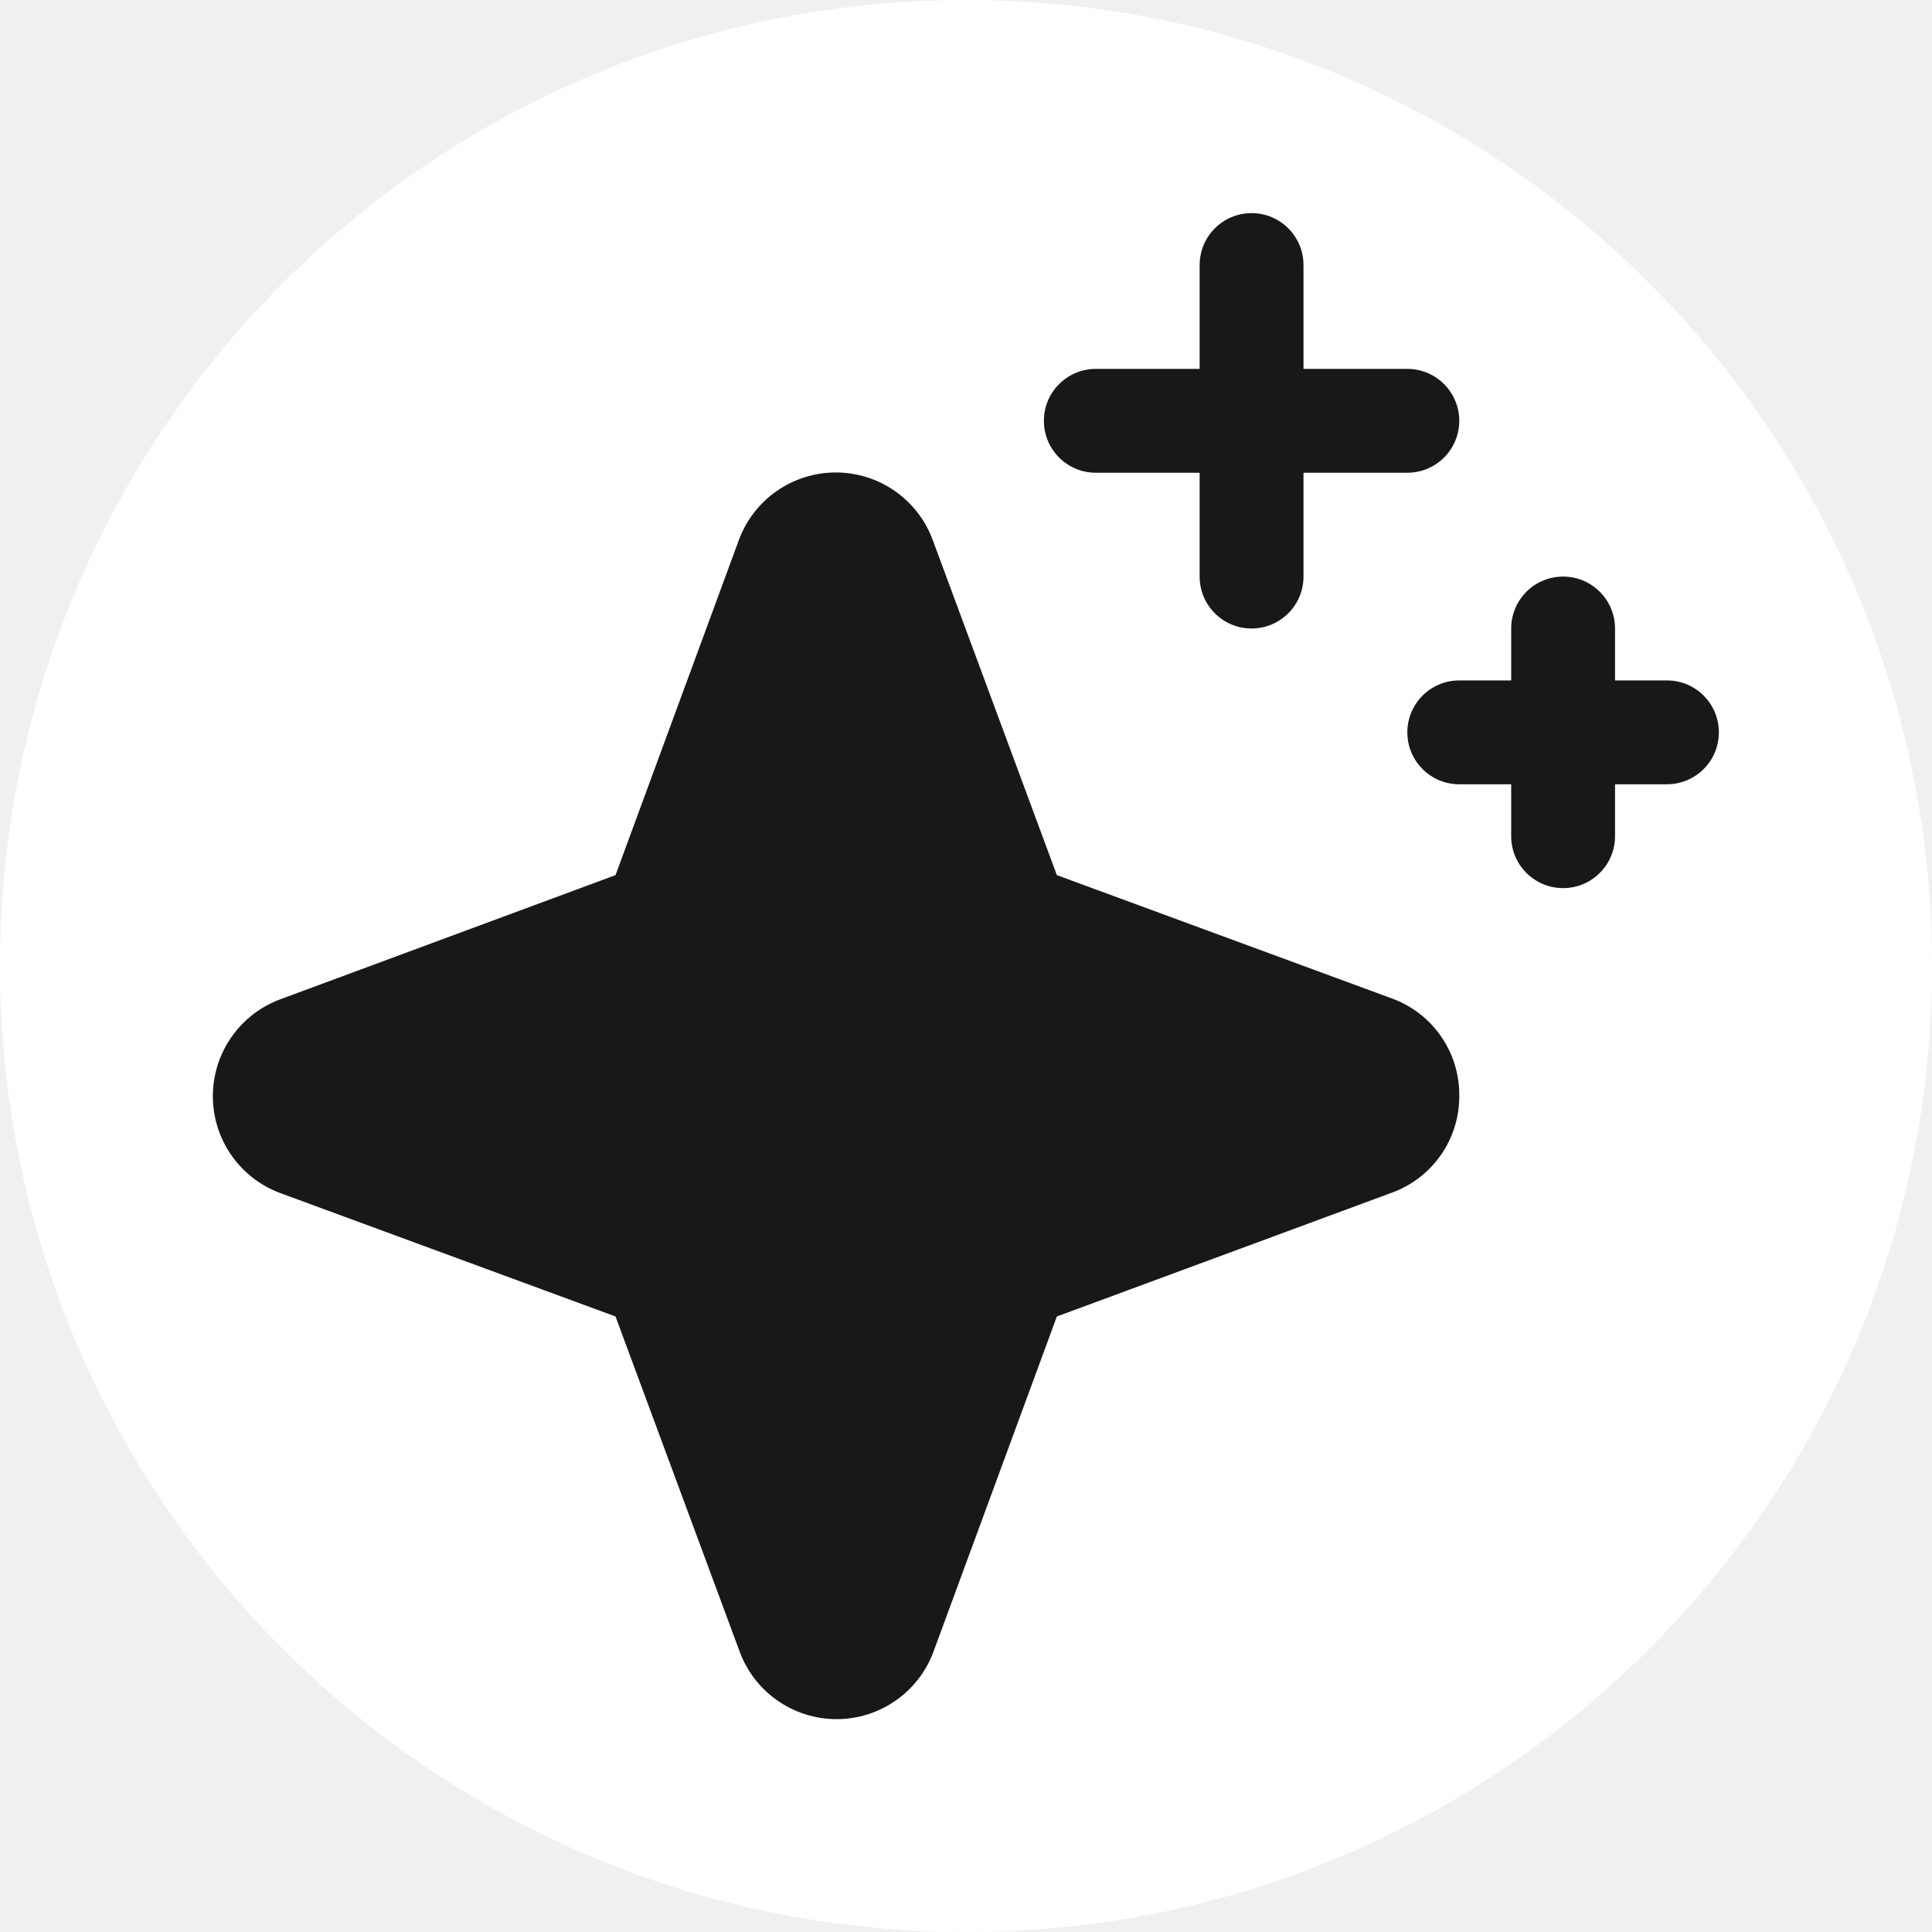
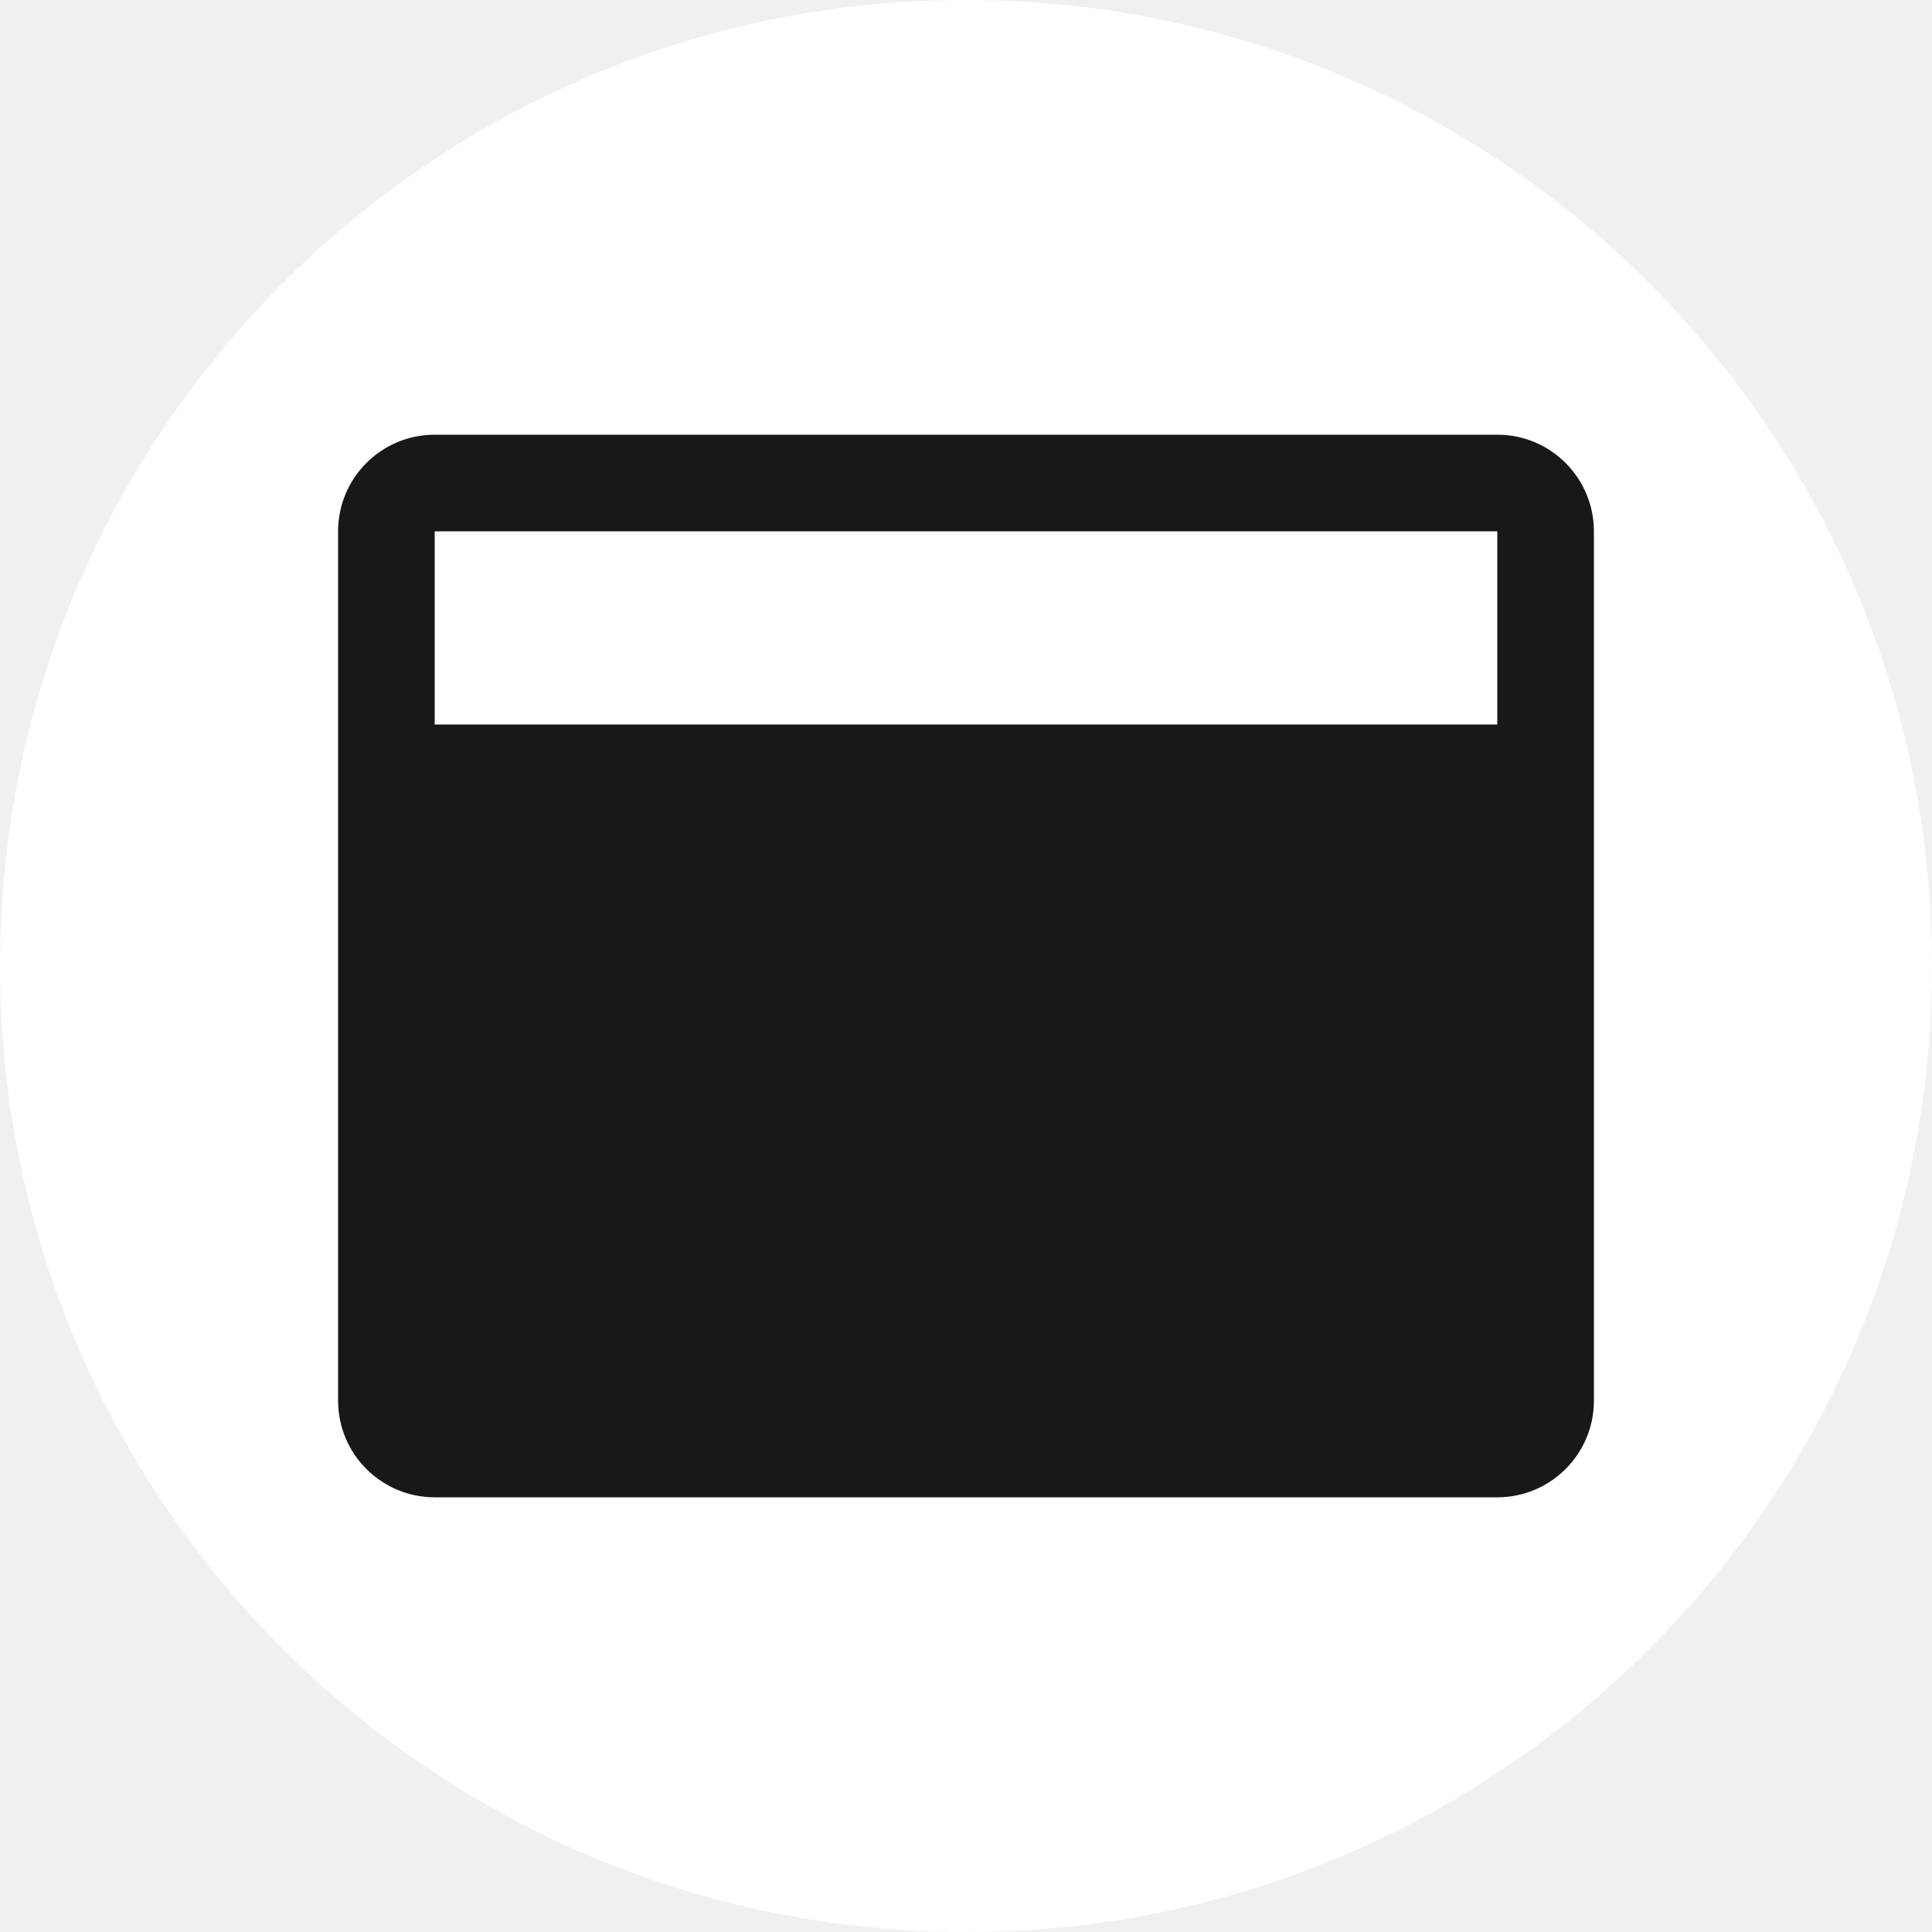
<svg xmlns="http://www.w3.org/2000/svg" viewBox="0 0 256 256" fill="none">
  <circle cx="128" cy="128" r="128" fill="#ffffff" />
-   <g transform="translate(14.48 21.36) scale(0.86)">
-     <path fill="#18181b" d="M208,144a15.78,15.78,0,0,1-10.42,14.94L146,178l-19,51.62a15.92,15.92,0,0,1-29.88,0L78,178l-51.62-19a15.92,15.92,0,0,1,0-29.88L78,110l19-51.62a15.92,15.92,0,0,1,29.88,0L146,110l51.62,19A15.78,15.78,0,0,1,208,144ZM152,48h16V64a8,8,0,0,0,16,0V48h16a8,8,0,0,0,0-16H184V16a8,8,0,0,0-16,0V32H152a8,8,0,0,0,0,16Zm88,32h-8V72a8,8,0,0,0-16,0v8h-8a8,8,0,0,0,0,16h8v8a8,8,0,0,0,16,0V96h8a8,8,0,0,0,0-16Z" />
+   <g transform="translate(25.6 25.6) scale(0.8)">
+     <path fill="#18181b" d="M216,40H40A16,16,0,0,0,24,56V200a16,16,0,0,0,16,16H216a16,16,0,0,0,16-16V56A16,16,0,0,0,216,40Zm0,16V88H40V56Z" />
  </g>
</svg>
